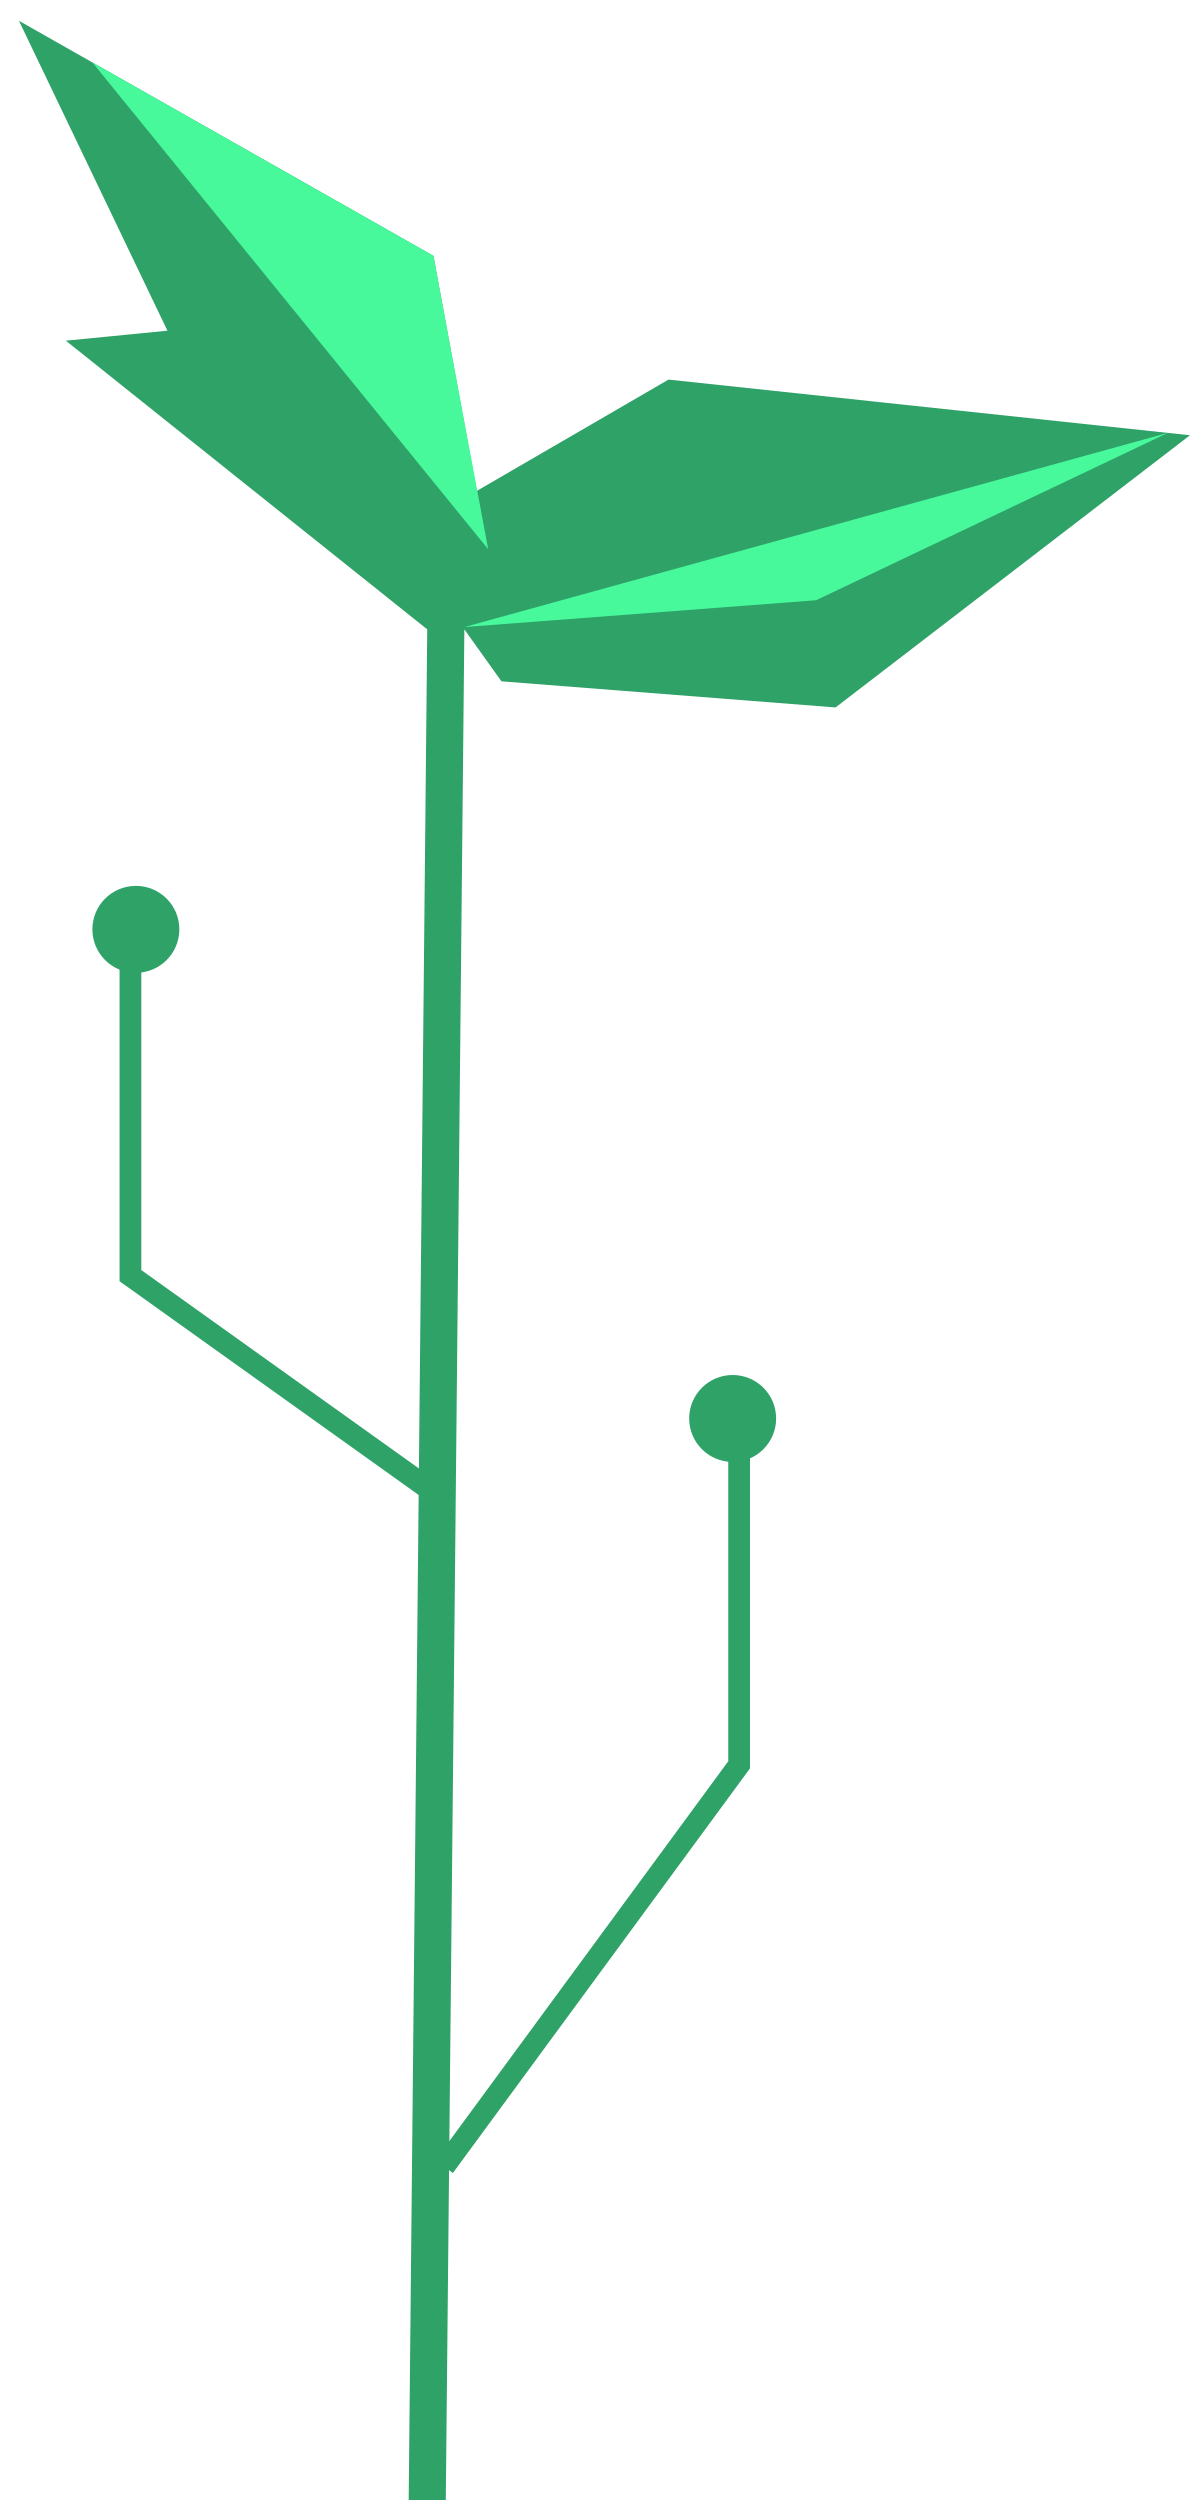
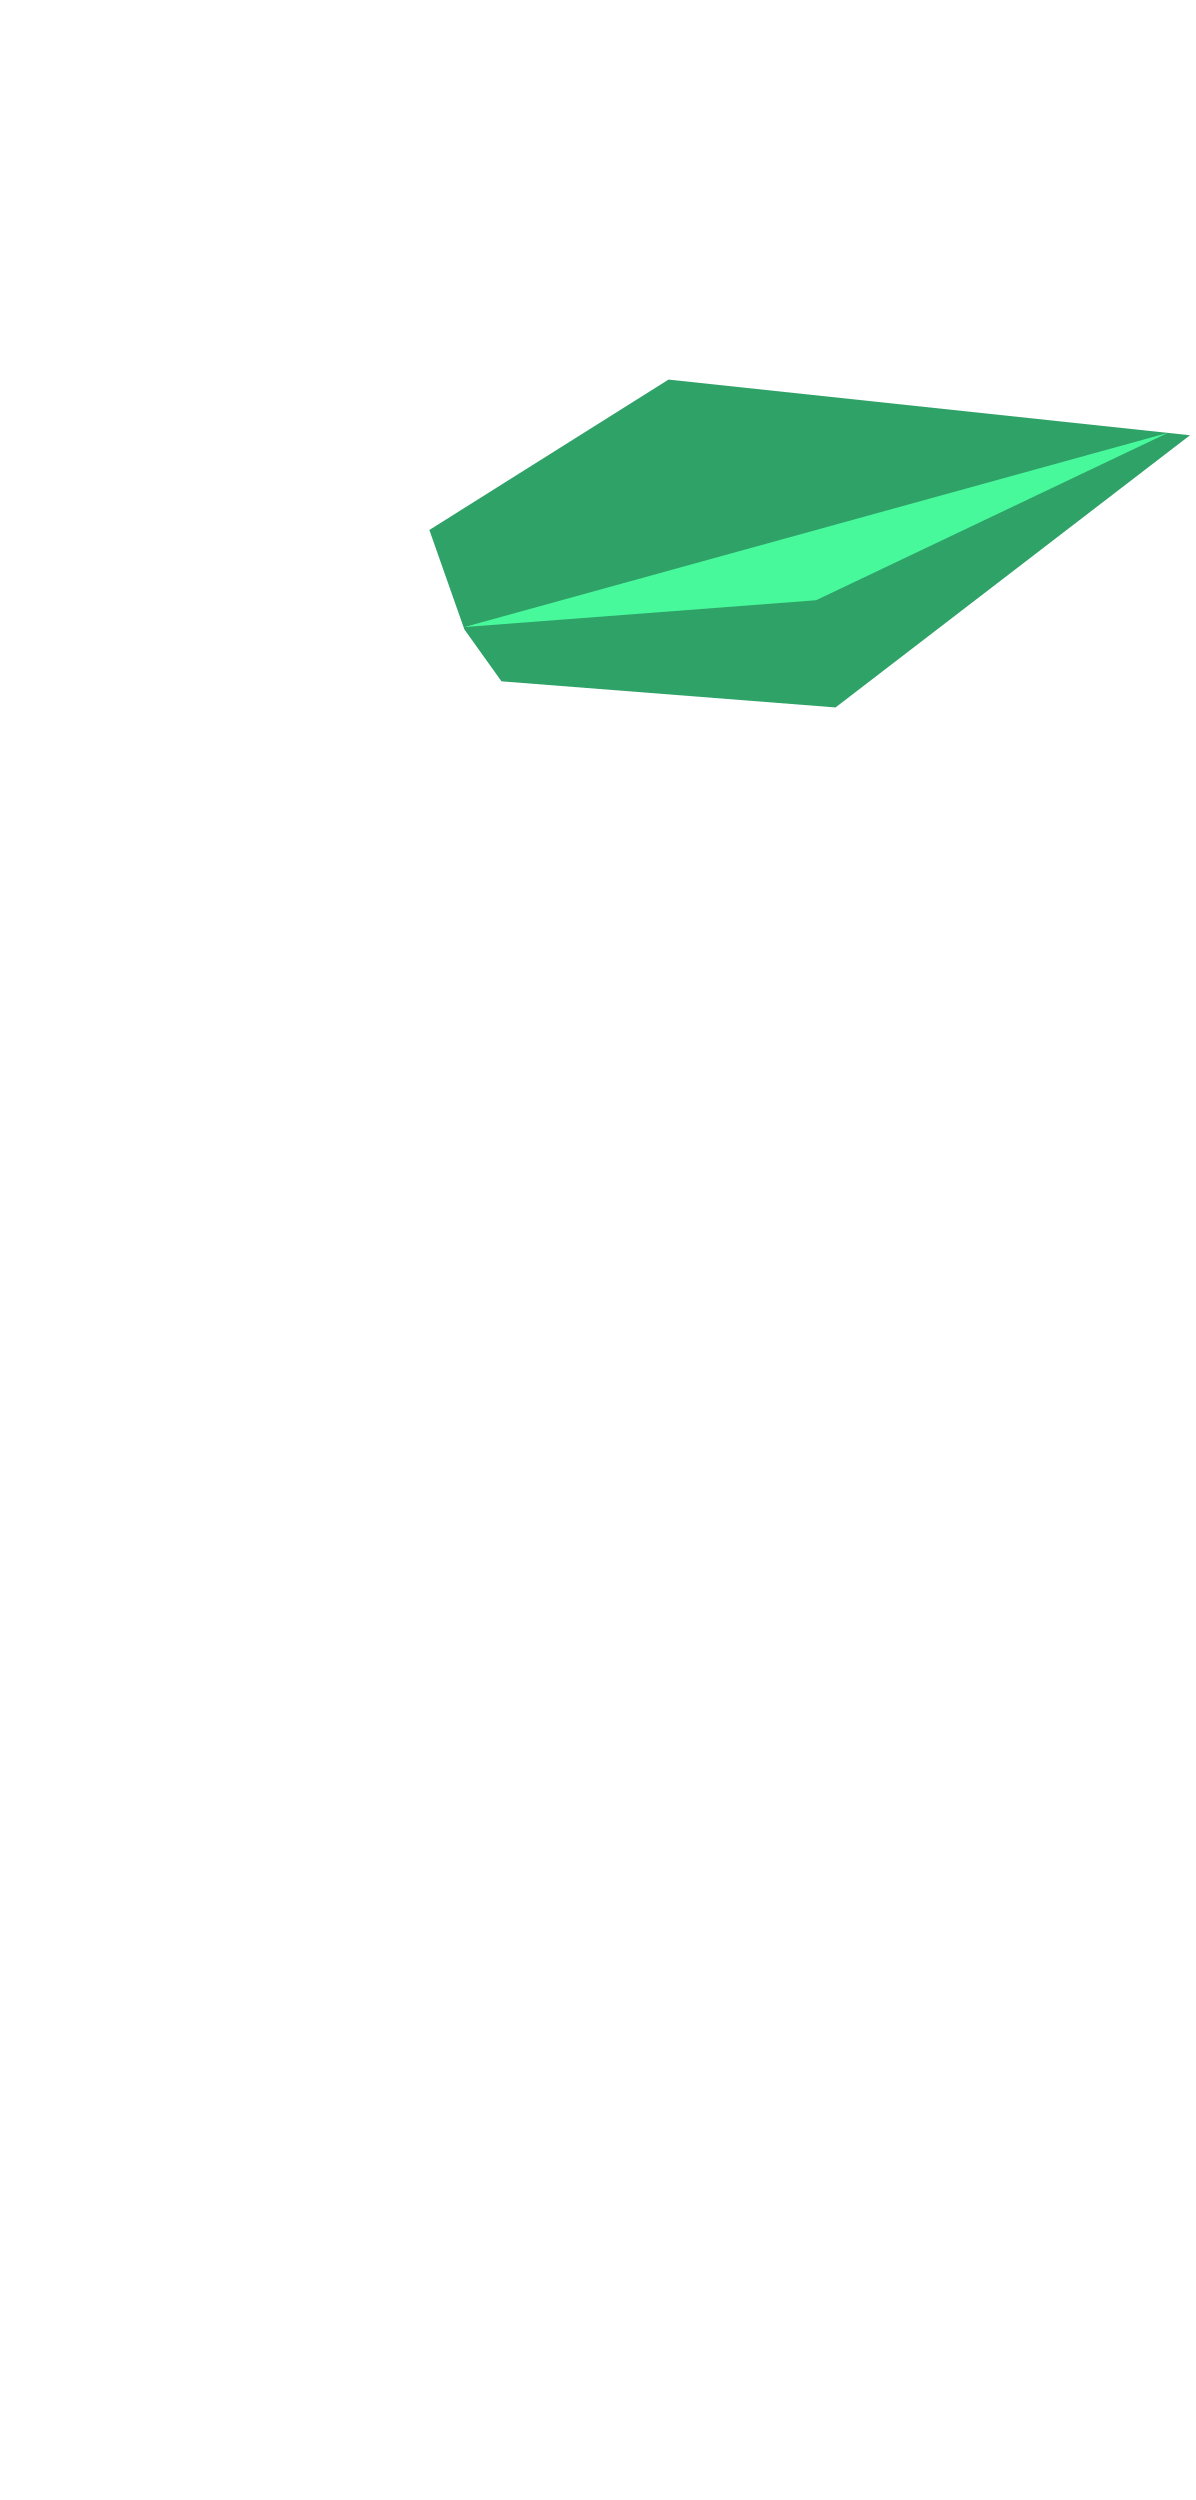
- <svg xmlns="http://www.w3.org/2000/svg" version="1.1" baseProfile="tiny" id="Layer_1" x="0px" y="0px" width="110px" height="230px" viewBox="0 0 110 230" xml:space="preserve">
-   <polygon fill="#2FA268" points="1.744,1.913 39.875,23.54 43.859,45.167 61.502,34.923 109.477,40.044 76.868,65.086 46.136,62.683   42.721,57.903 41.013,230 37.599,230 39.306,57.903 6.056,31.342 15.403,30.423 " />
-   <polygon fill="#48F99C" points="8.5,5.745 39.875,23.54 44.911,50.528 " />
+ <svg xmlns="http://www.w3.org/2000/svg" version="1.1" id="Layer_1" x="0px" y="0px" width="110px" height="230px" viewBox="0 0 110 230" enable-background="new 0 0 110 230" xml:space="preserve">
+   <polyline fill="#2FA268" points="39.5,48.757 61.502,34.923 109.477,40.044 76.868,65.086 46.136,62.683 42.721,57.903 " />
  <polygon fill="#48F99C" points="42.721,57.688 107.436,39.826 75.078,55.221 " />
-   <polyline fill="none" stroke="#2FA268" stroke-width="2" stroke-miterlimit="10" points="12,88 12,117.361 40.857,137.982 " />
-   <circle fill="#2FA268" cx="12.5" cy="85.5" r="4" />
-   <polyline fill="none" stroke="#2FA268" stroke-width="2" stroke-miterlimit="10" points="68,133 68,162.361 40.857,199.327 " />
-   <circle fill="#2FA268" cx="67.404" cy="130.5" r="4" />
+   <path fill="none" stroke="#2FA268" stroke-width="2" stroke-miterlimit="10" d="M40.857,137.982" />
+   <path fill="none" stroke="#2FA268" stroke-width="2" stroke-miterlimit="10" d="M12,117.361" />
+   <path fill="none" stroke="#2FA268" stroke-width="2" stroke-miterlimit="10" d="M40.857,199.327" />
+   <path fill="none" stroke="#2FA268" stroke-width="2" stroke-miterlimit="10" d="M68,133" />
</svg>
